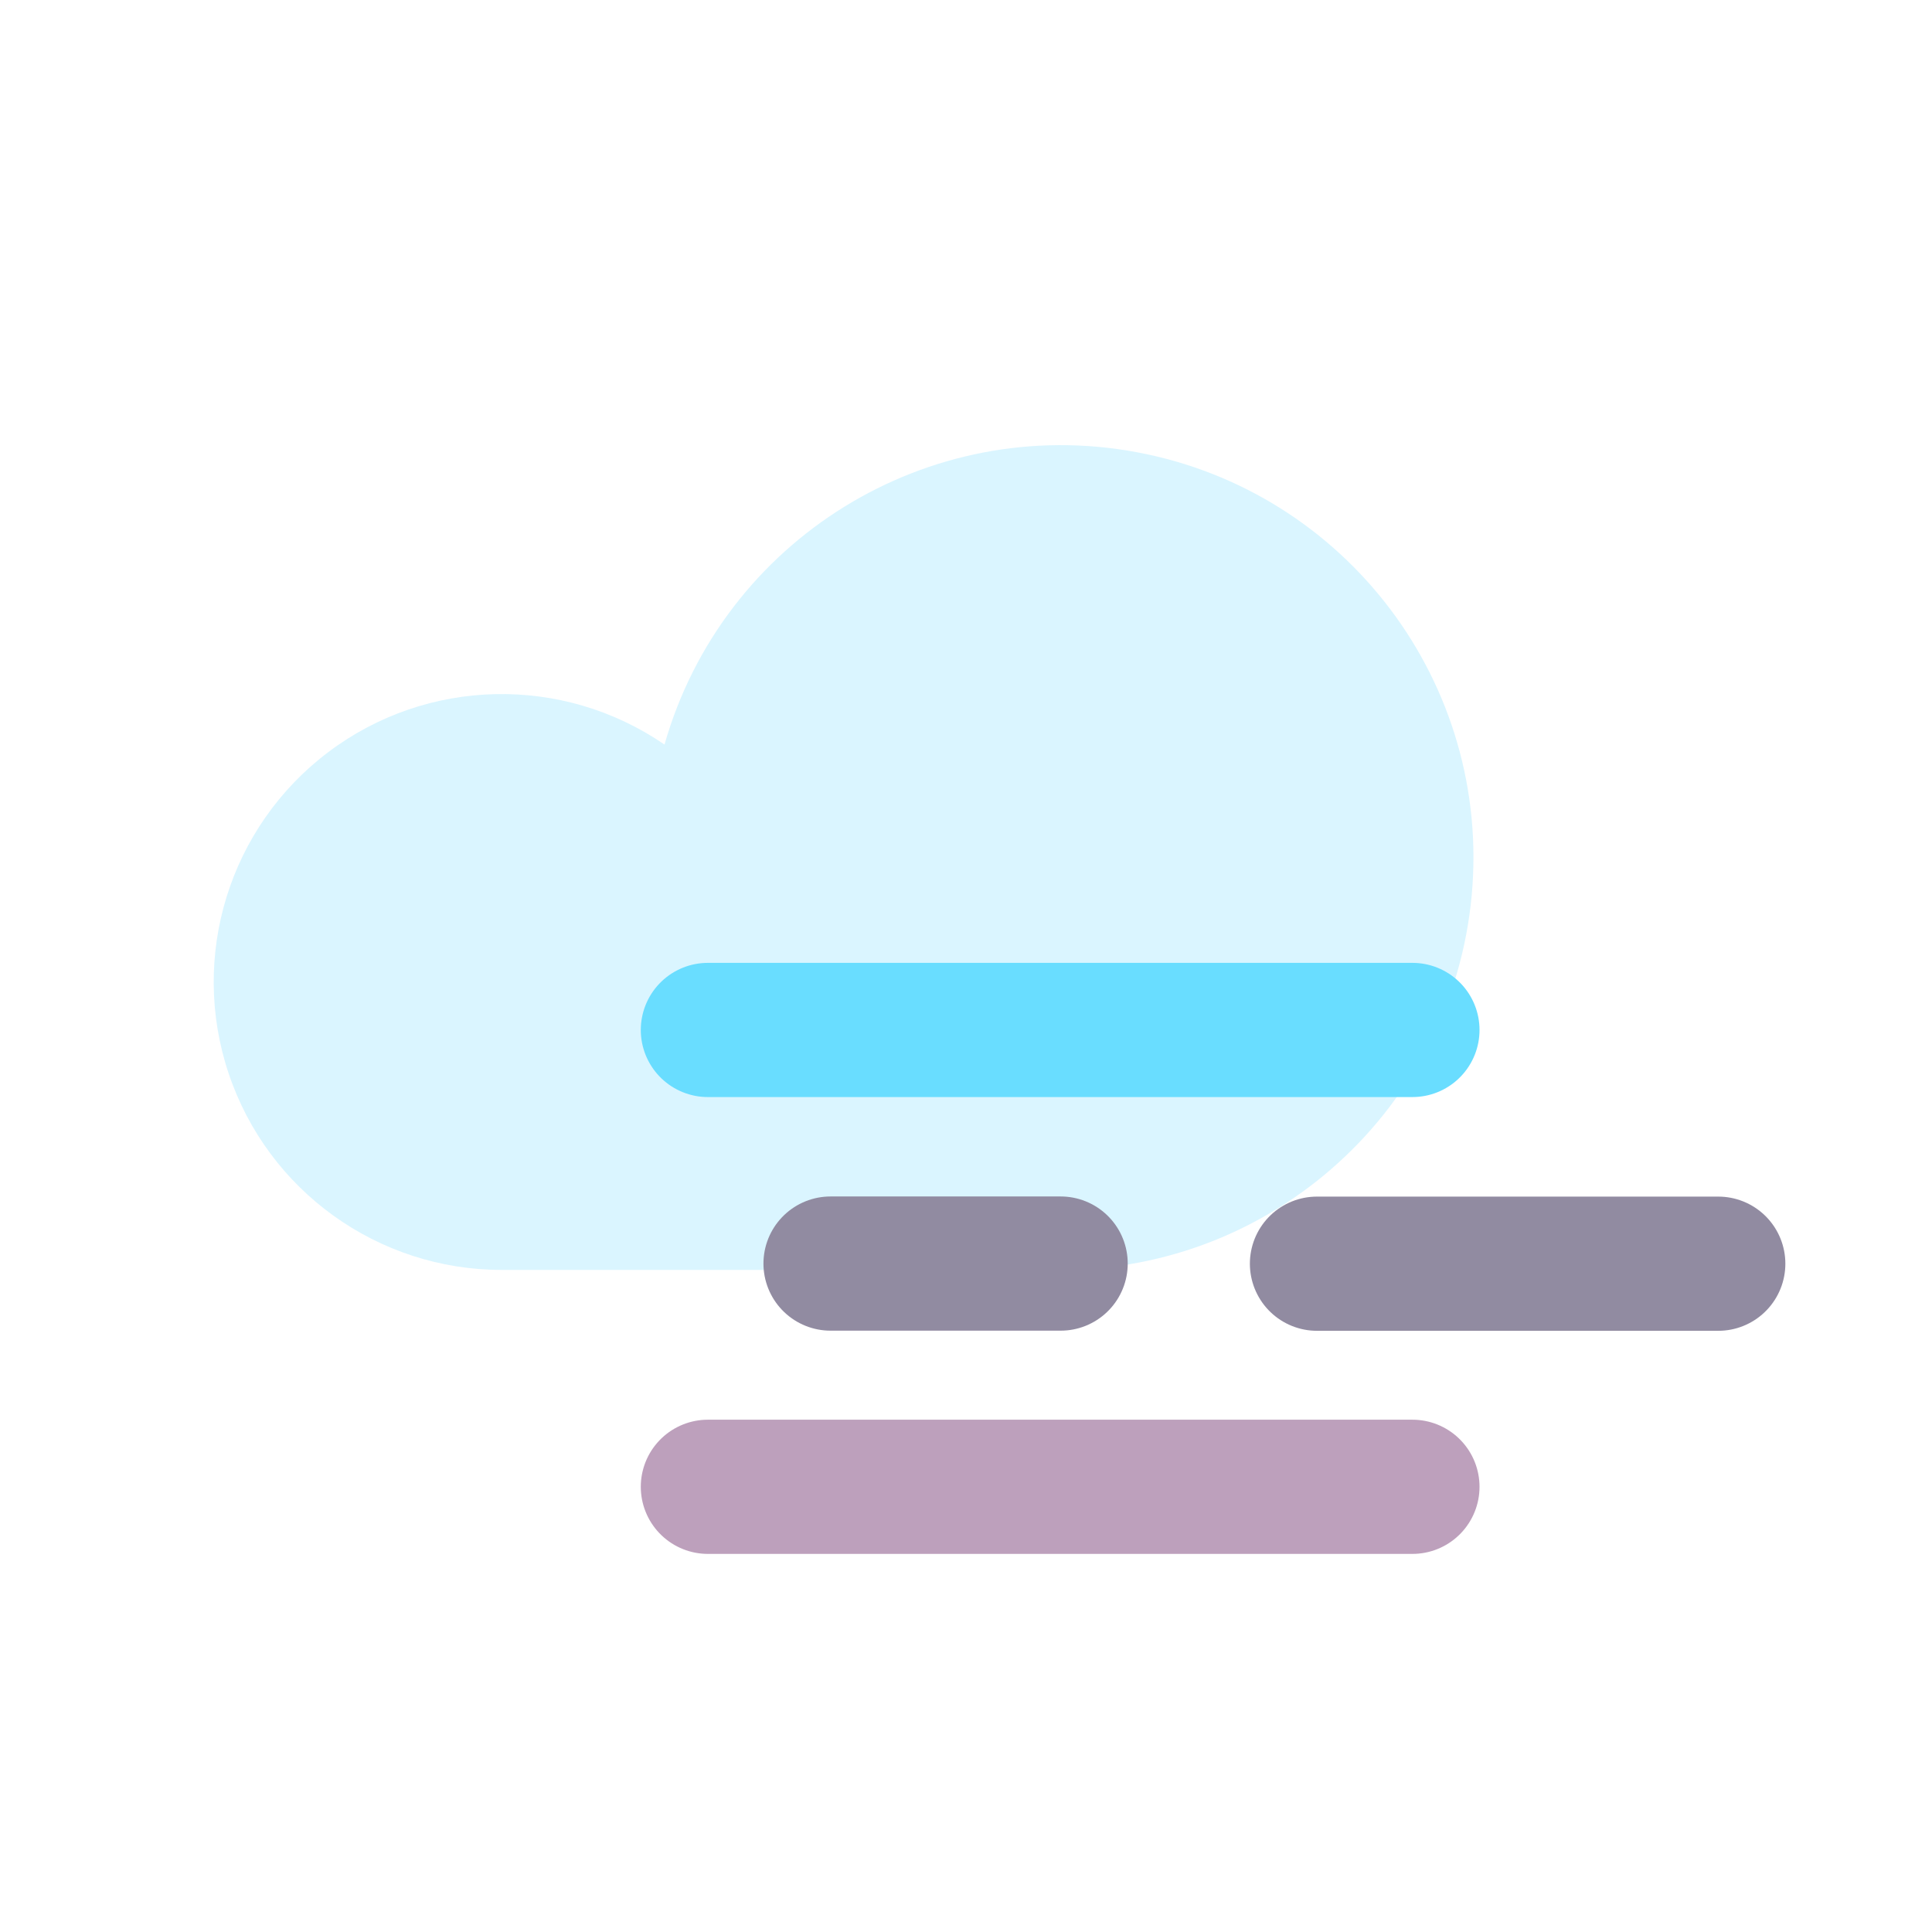
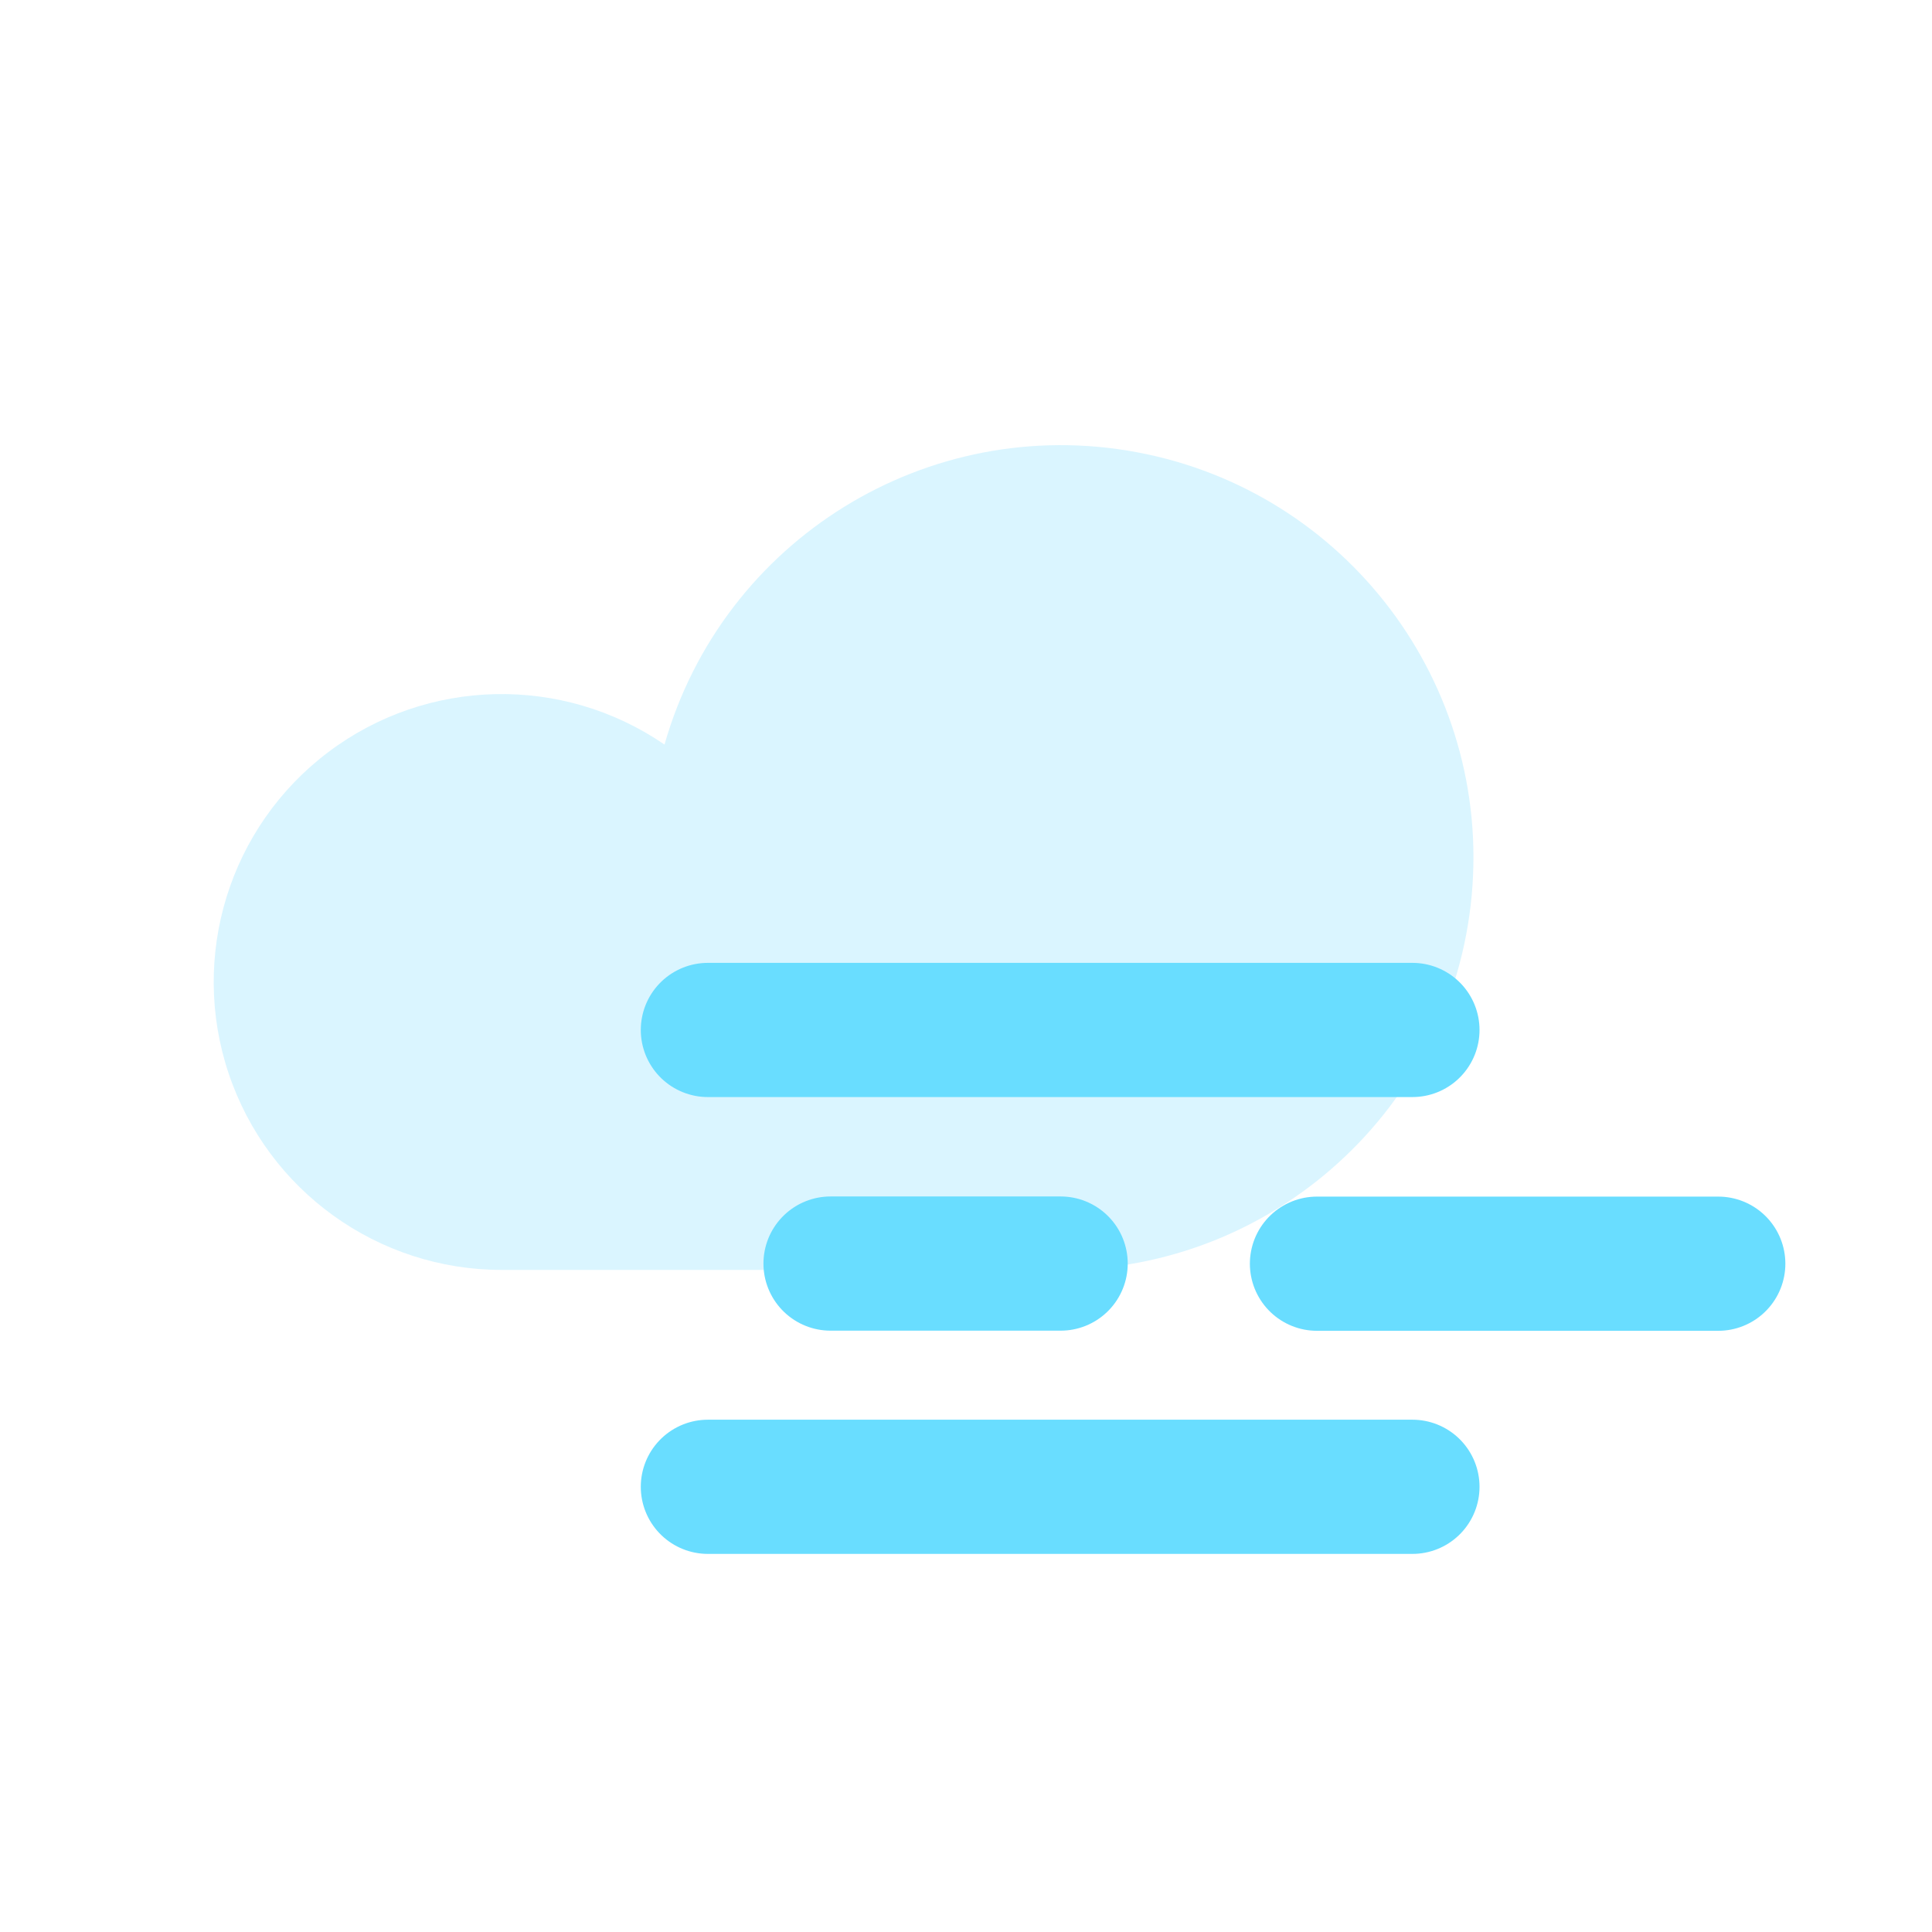
<svg xmlns="http://www.w3.org/2000/svg" height="20.315mm" viewBox="0 0 57.587 57.587" width="20.315mm">
  <g>
    <path d="M31.62,37.852A12.291,12.291,0,1,0,19.807,22.193a8.582,8.582,0,1,0-4.853,15.659Z" fill="#daf5ff" />
    <g>
      <path d="M42.1,30.7h-21" fill="none" stroke="#69ddff" stroke-linecap="round" stroke-linejoin="round" stroke-width="4" />
-       <path d="M51.216,37.667H39.255" fill="none" stroke="#918ba1" stroke-linecap="round" stroke-linejoin="round" stroke-width="4" />
-       <path d="M42.1,44.317h-21" fill="none" stroke="#bda0bc" stroke-linecap="round" stroke-linejoin="round" stroke-width="4" />
-       <line fill="none" stroke="#918ba1" stroke-linecap="round" stroke-linejoin="round" stroke-width="4" x1="31.614" x2="24.756" y1="37.663" y2="37.663" />
+       <path d="M51.216,37.667H39.255" fill="none" stroke="#69ddff" stroke-linecap="round" stroke-linejoin="round" stroke-width="4" />
+       <path d="M42.1,44.317h-21" fill="none" stroke="#69ddff" stroke-linecap="round" stroke-linejoin="round" stroke-width="4" />
+       <line fill="none" stroke="#69ddff" stroke-linecap="round" stroke-linejoin="round" stroke-width="4" x1="31.614" x2="24.756" y1="37.663" y2="37.663" />
    </g>
  </g>
</svg>
